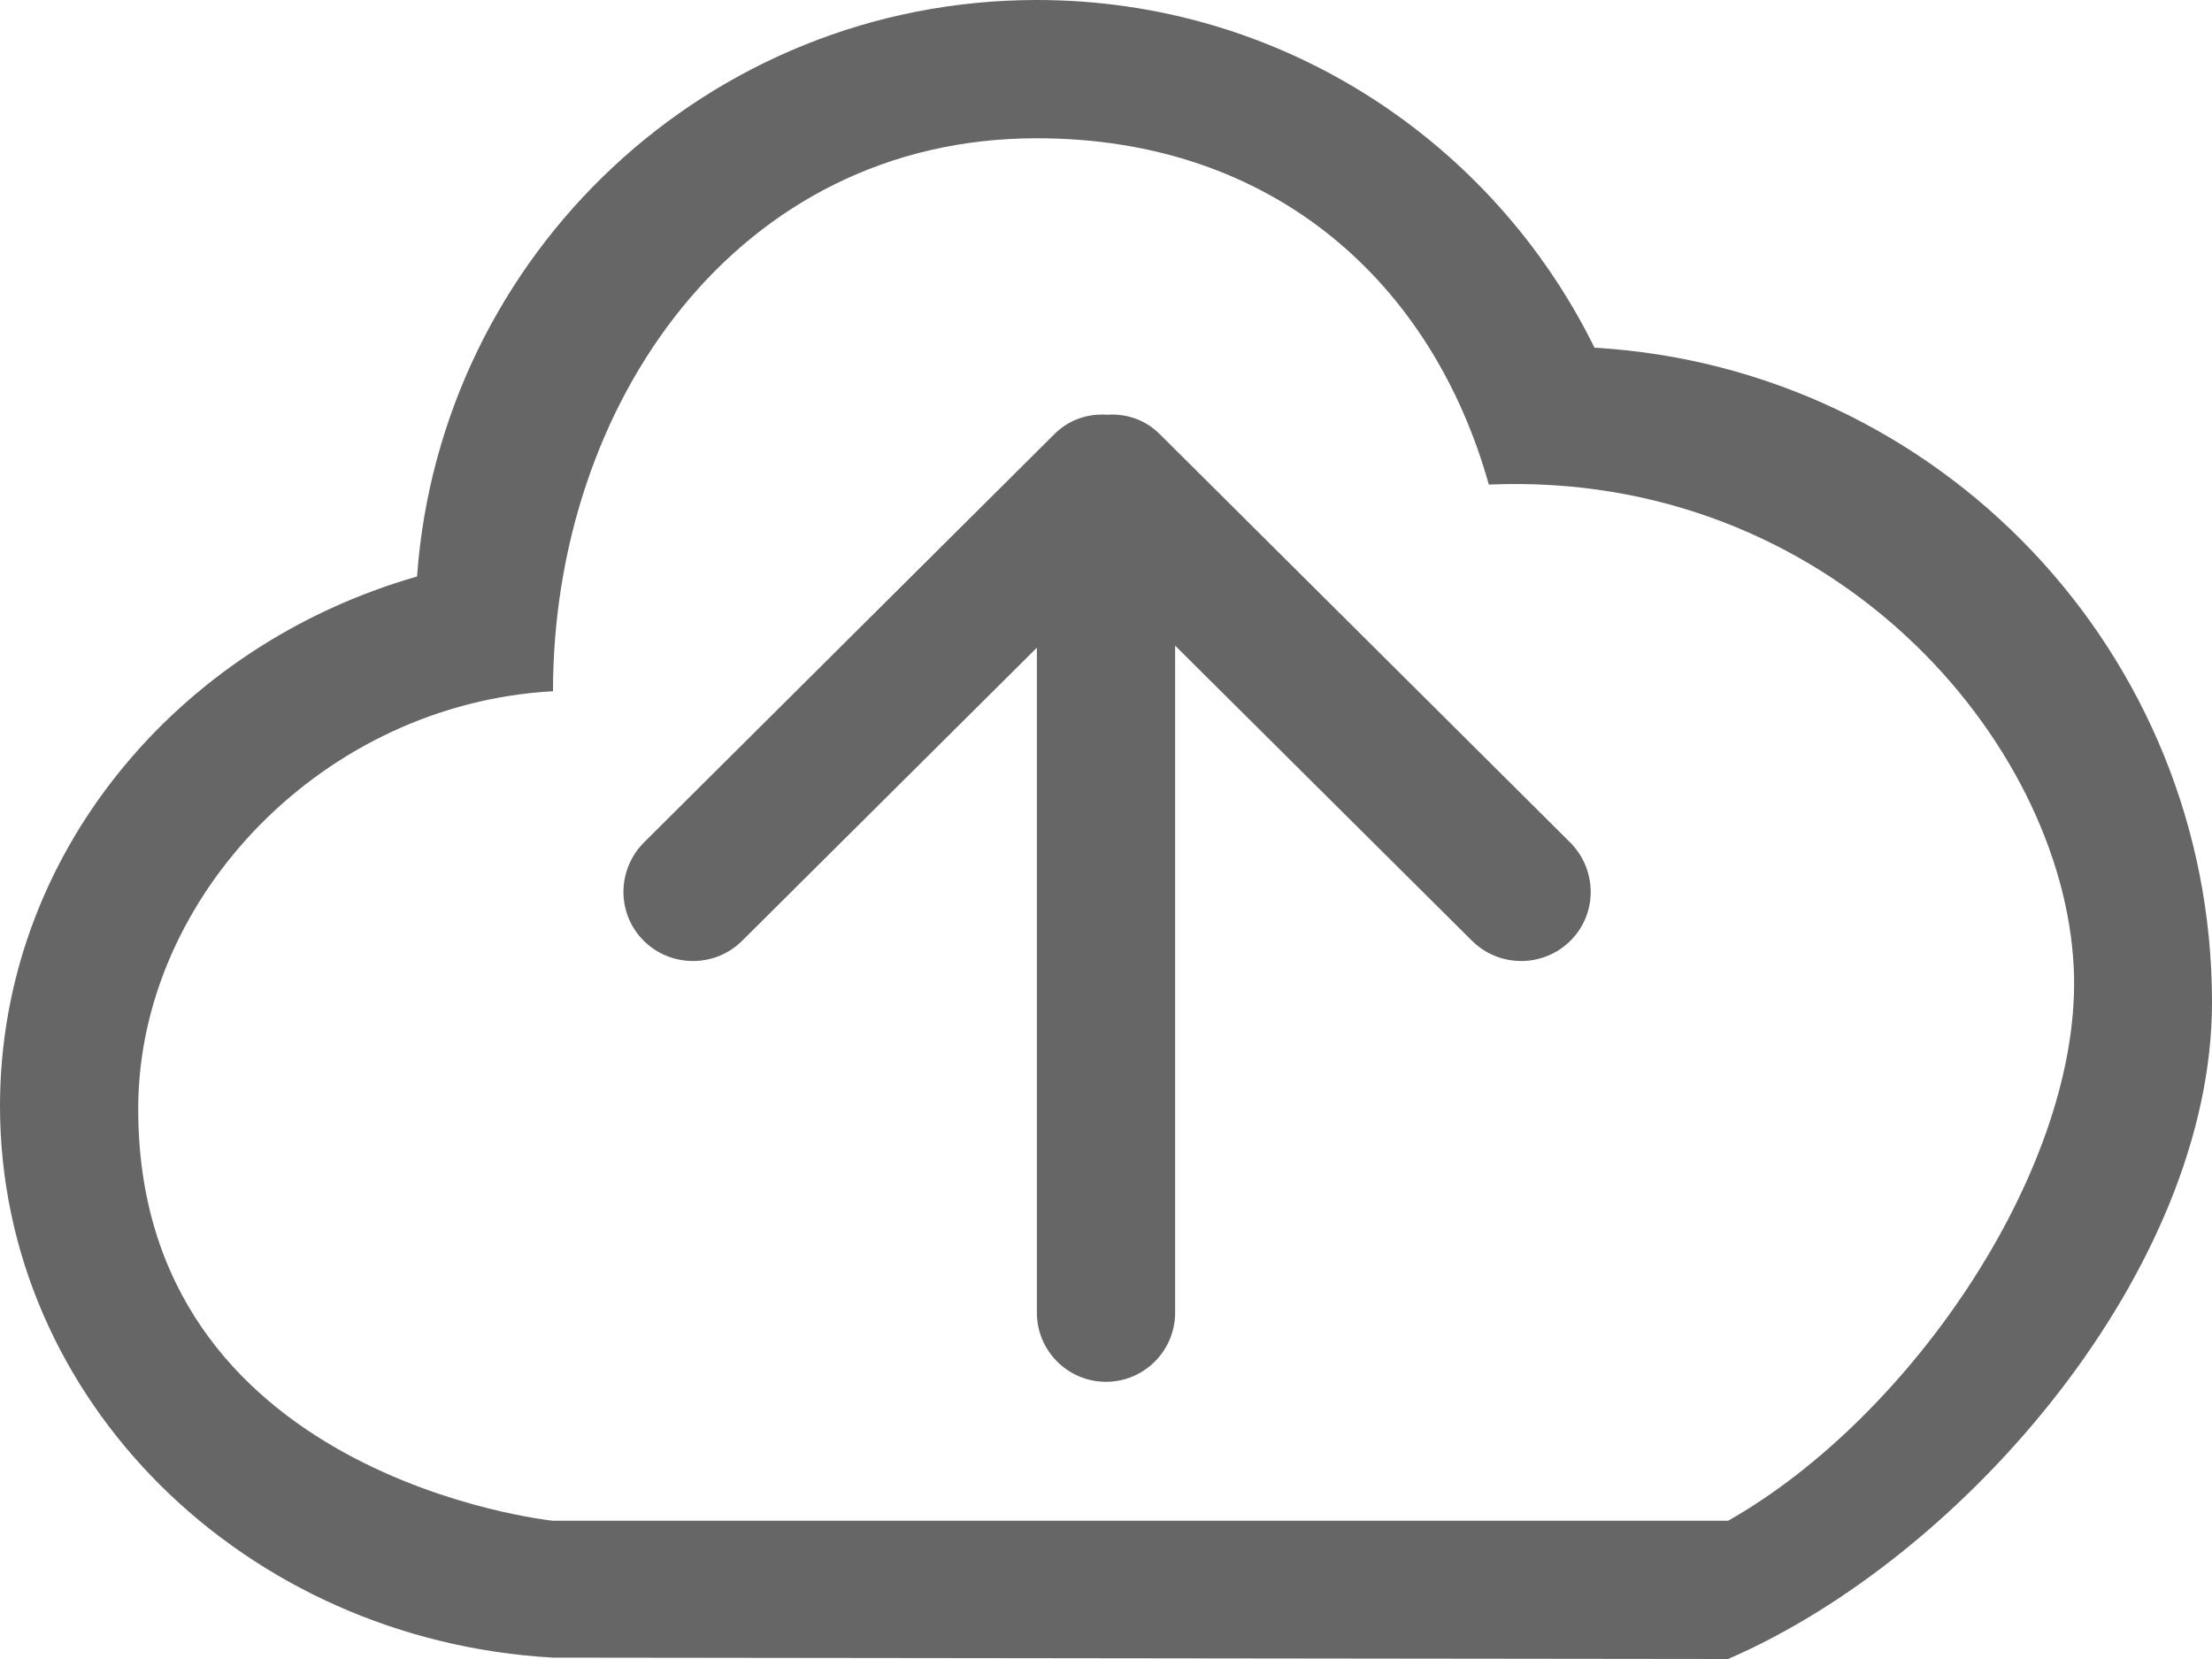
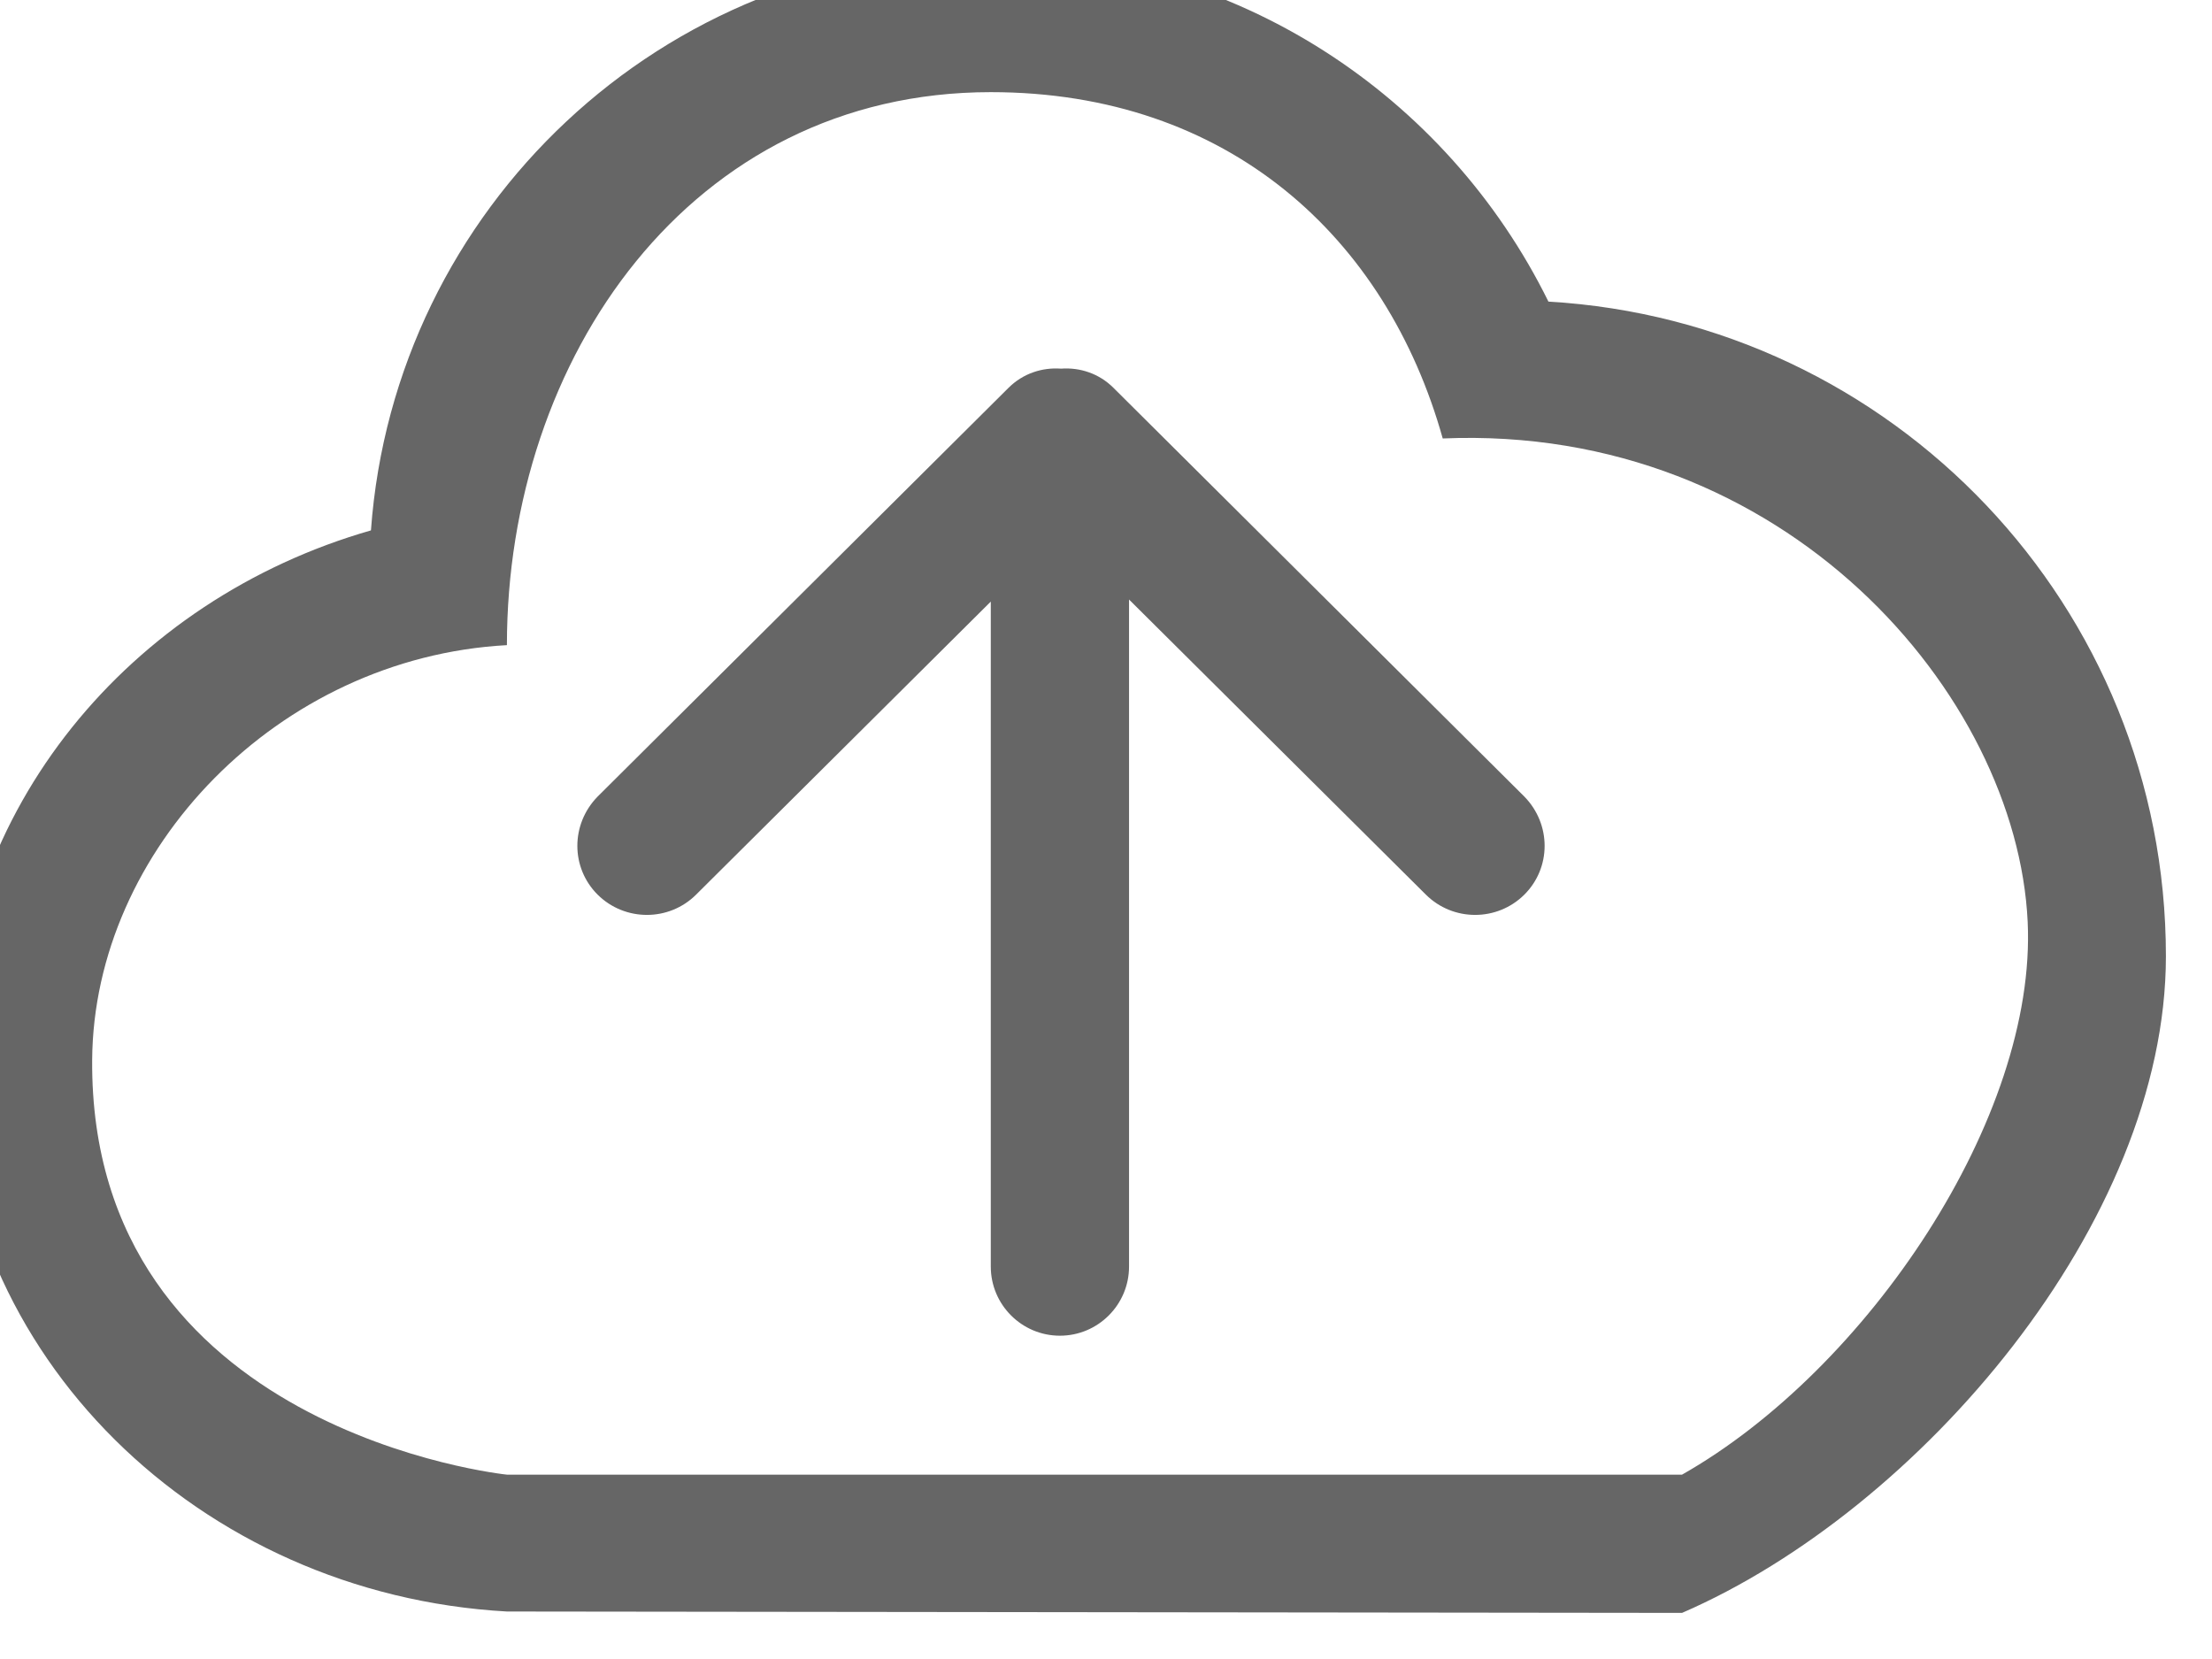
<svg xmlns="http://www.w3.org/2000/svg" width="32px" height="24px" viewBox="0 0 32 24" version="1.1">
  <defs />
  <g id="Page-1" stroke="none" stroke-width="1" fill="none" fill-rule="evenodd">
-     <g id="Icon-Set" transform="translate(-464, -1139)" fill="#666666">
+     <g id="Icon-Set" transform="translate(-464.6667, -1139.667)" fill="#666666">
      <path d="M489,1161 L472,1161 C472,1161 465.962,1160.38 466,1155 C466.021,1151.96 468.688,1149.18 472,1149 C472,1144.86 474.65,1141 479,1141 C482.433,1141 484.723,1143.1 485.538,1146.01 C490.493,1145.8 493.844,1149.72 494,1153 C494.135,1155.83 491.68,1159.48 489,1161 L489,1161 Z M487.067,1144.03 C485.599,1141.05 482.543,1139 479,1139 C474.251,1139 470.37,1142.68 470.033,1147.34 C466.542,1148.34 464,1151.39 464,1155 C464,1159.26 467.54,1162.73 472,1162.98 L489,1163 C492.437,1161.51 496,1157.35 496,1153.5 C496,1148.44 492.049,1144.32 487.067,1144.03 L487.067,1144.03 Z M480.777,1145.28 C480.568,1145.07 480.29,1144.98 480.016,1145 C479.741,1144.98 479.464,1145.07 479.254,1145.28 L473.313,1151.19 C472.921,1151.59 472.921,1152.22 473.313,1152.61 C473.707,1153 474.344,1153 474.736,1152.61 L479,1148.37 L479,1157.99 C479,1158.54 479.447,1158.99 480,1158.99 C480.553,1158.99 481,1158.54 481,1157.99 L481,1148.34 L485.295,1152.61 C485.688,1153 486.325,1153 486.718,1152.61 C487.11,1152.22 487.11,1151.59 486.718,1151.19 L480.777,1145.28 L480.777,1145.28 Z" id="cloud-upload" />
    </g>
  </g>
</svg>
